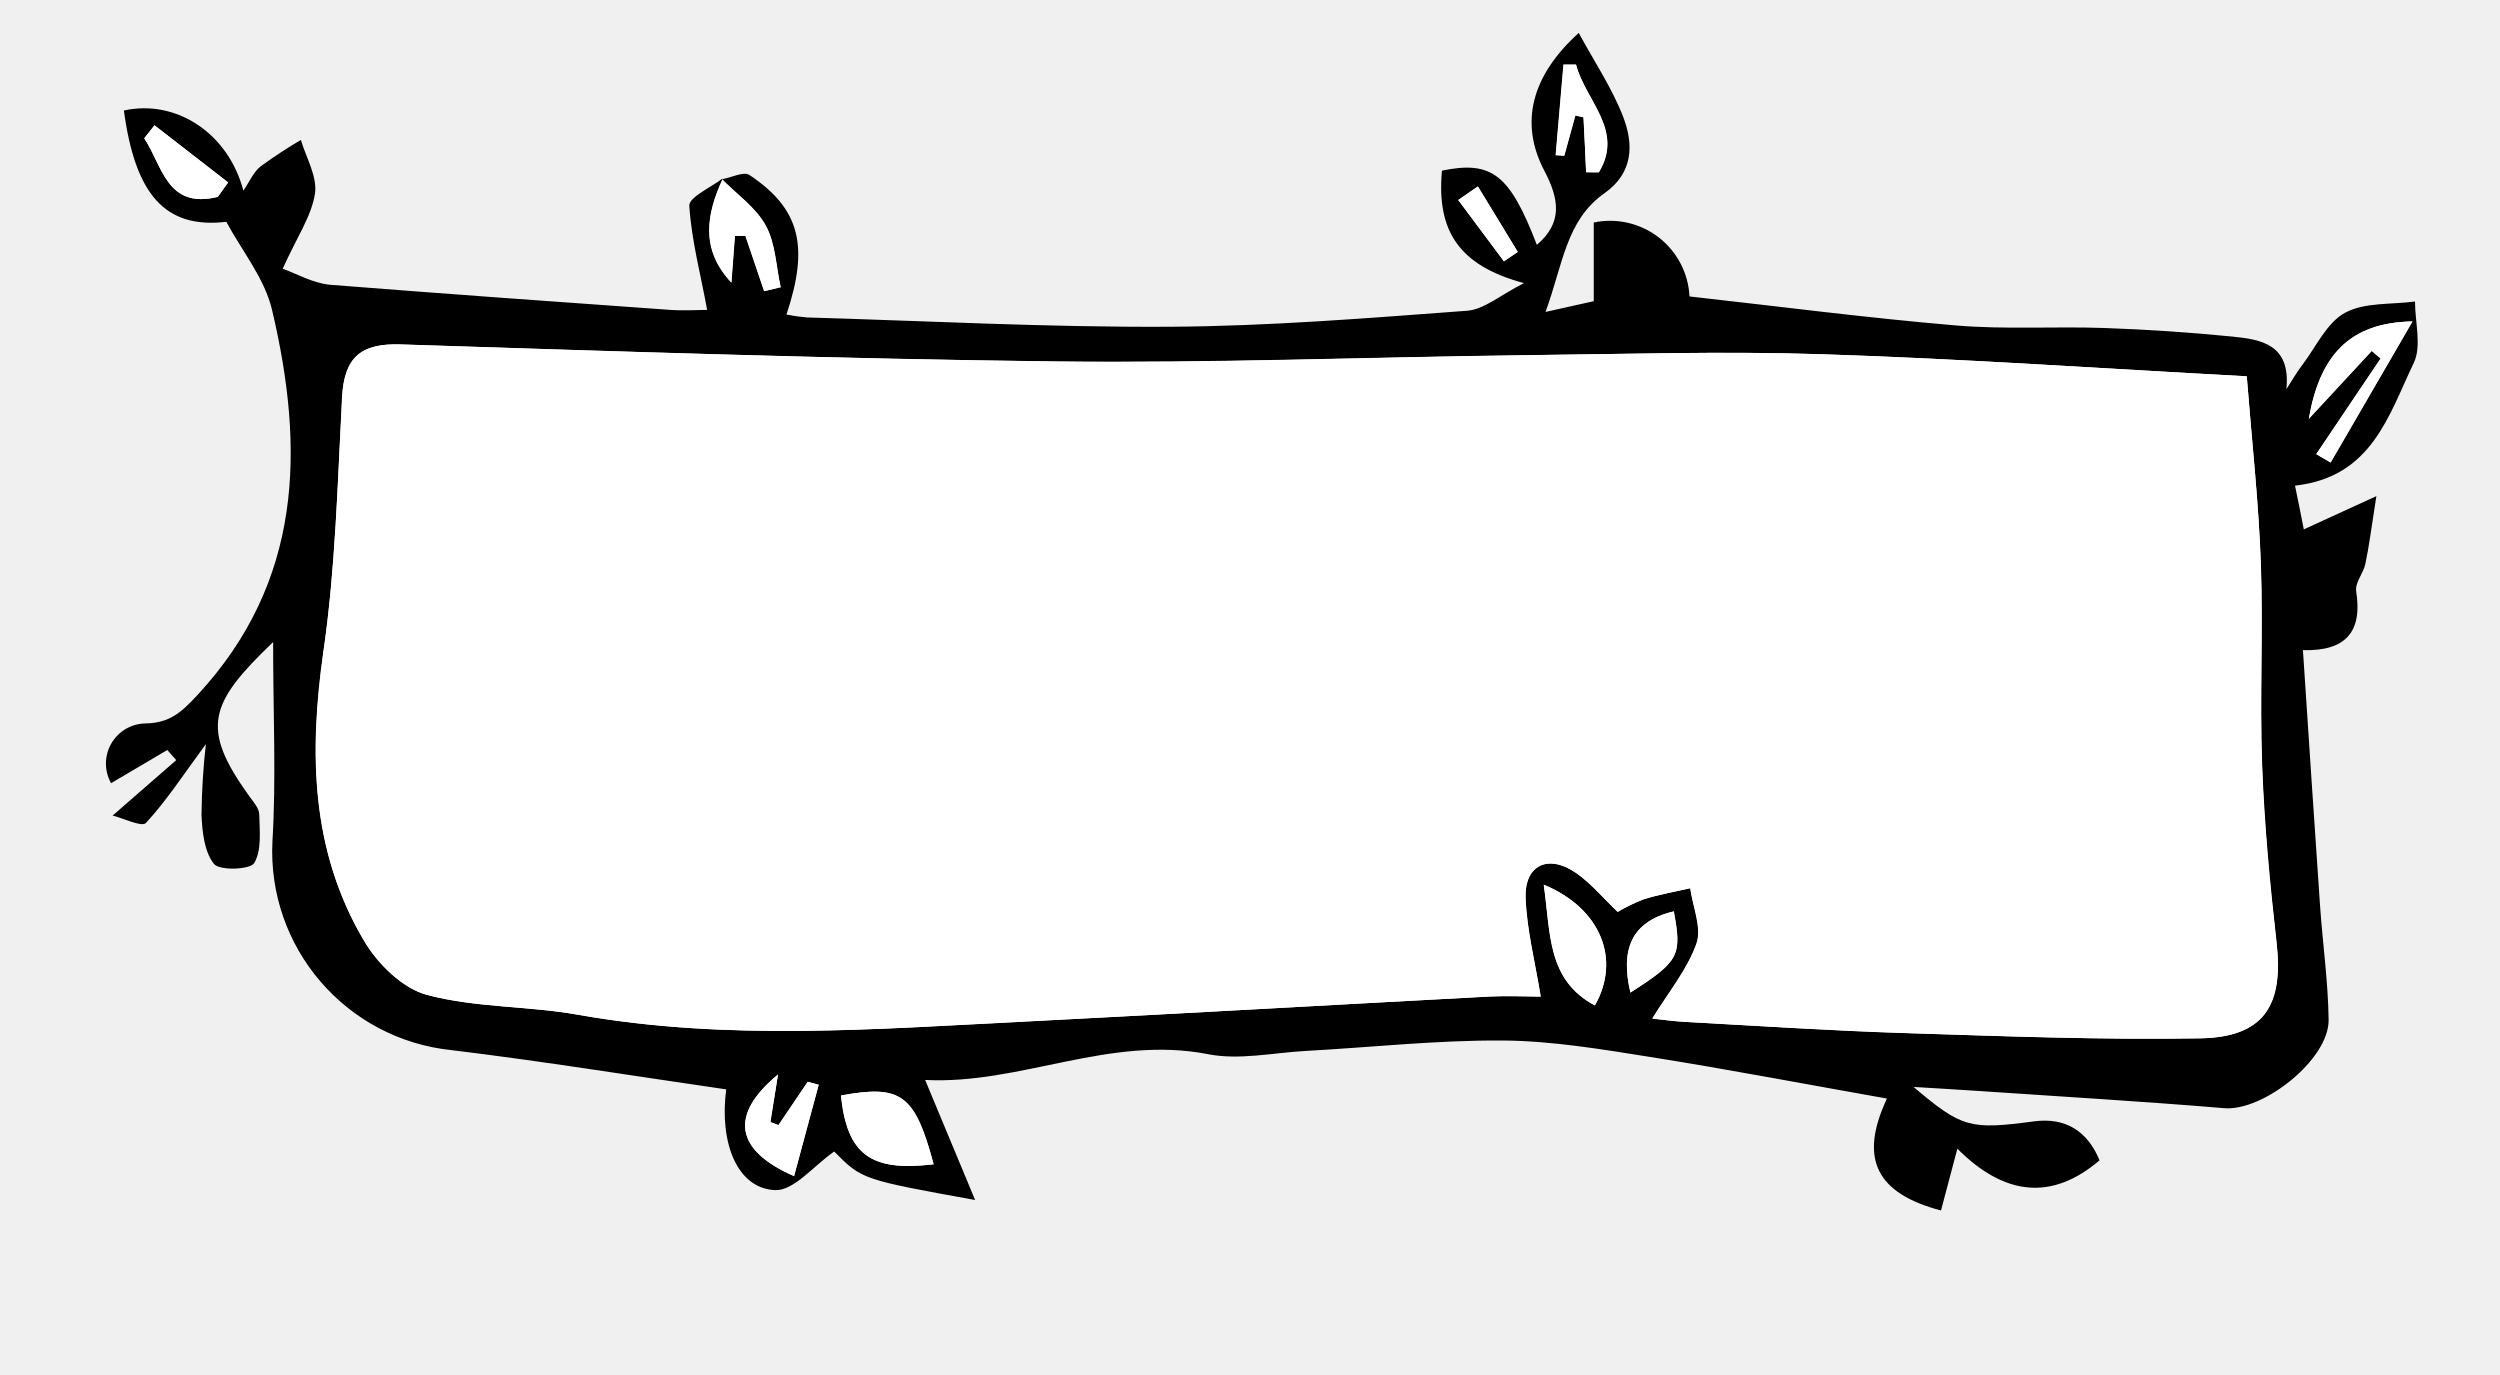
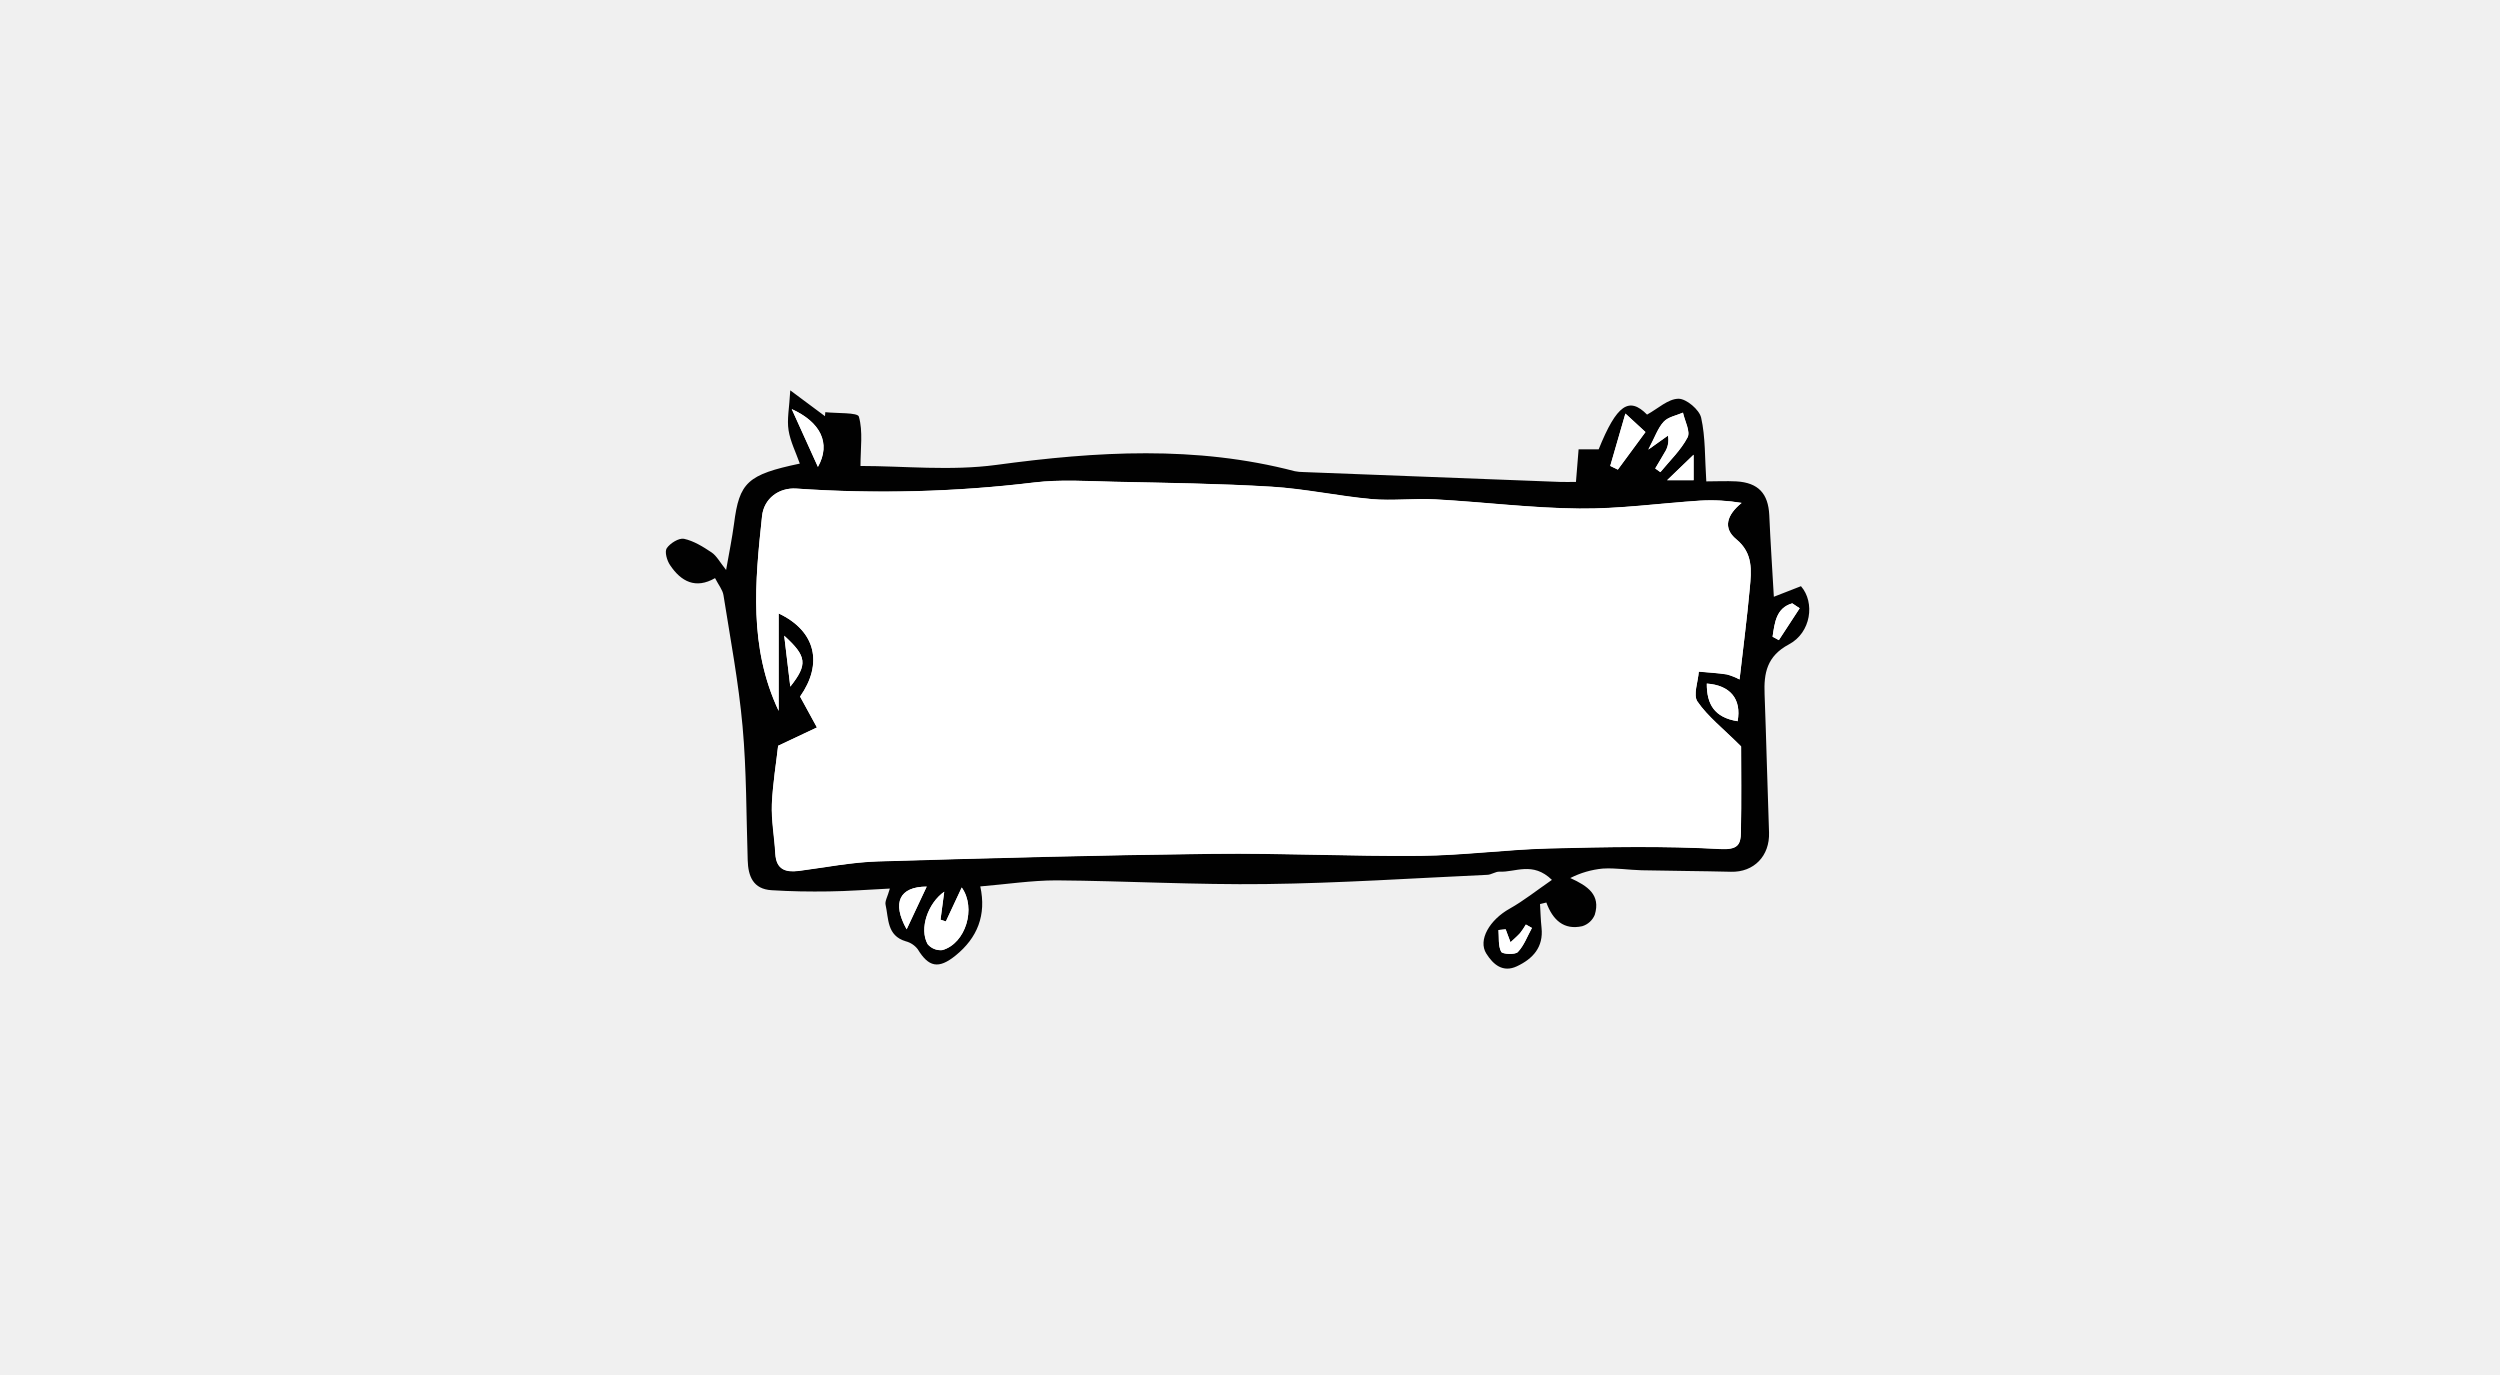
- <svg xmlns="http://www.w3.org/2000/svg" width="400" height="220" viewBox="0 0 400 220">
+ <svg xmlns="http://www.w3.org/2000/svg" width="400" height="220" id="Layer_1" data-name="Layer 1" viewBox="0 0 818.96 520.08">
  <defs>
-     <style>.cls-1{fill:#fff;}</style>
+     <style>.cls-1{fill:#010101;}.cls-2{fill:#fff;}</style>
  </defs>
  <g id="Layer_3" data-name="Layer 3">
-     <path d="M115.52,28.68c1.49-.27,3.48-1.29,4.38-.69,8.07,5.38,9.61,11.34,5.93,22.34a30.21,30.21,0,0,0,3.25.46c19.35.56,38.71,1.6,58.06,1.49,15.87-.09,31.75-1.38,47.59-2.56,2.75-.21,5.34-2.52,9.1-4.42-10.39-2.81-14-8.32-13.12-18,8-1.64,10.85.6,15.19,11.88,4.16-3.58,3.59-7.3,1.17-11.91-4-7.64-2-15.21,5.53-22,2.49,4.6,5.34,8.83,7.12,13.46,1.68,4.37,1.62,8.93-3,12.18-6.19,4.36-6.65,11.45-9.44,19L255,48.19V35.6a12.72,12.72,0,0,1,15.32,11.83c14.27,1.59,28.42,3.44,42.62,4.64,7.89.67,15.87.13,23.8.41q10.23.36,20.41,1.37c4.61.46,9.4,1.22,8.67,8.43.87-1.34,1.66-2.75,2.63-4,2.16-2.87,3.86-6.67,6.76-8.24,3.14-1.7,7.41-1.29,11.19-1.8,0,3.31,1.09,7.14-.2,9.83-4,8.32-6.69,18.28-19,19.63.5,2.48,1,4.8,1.41,7l11.61-5.32c-.79,5-1.16,8-1.76,10.83-.31,1.51-1.68,3-1.47,4.39,1,6.35-1.52,9.62-8.52,9.42.93,14,1.8,27.4,2.73,40.78.42,6.13,1.3,12.24,1.38,18.37.08,6.35-10.47,14.66-16.7,14.14-13.11-1.1-26.26-1.86-39.39-2.76-3.59-.24-7.18-.45-10.32-.64,7.71,6.55,9.06,6.87,19.25,5.51,5.05-.68,8.57,1.54,10.51,6.23-7.55,6.45-15.16,5.76-22.75-1.86q-1.32,4.95-2.62,9.89c-10.26-2.71-13.21-8.19-8.65-17.91-12.85-2.27-25.31-4.66-37.84-6.65-7.82-1.24-15.73-2.58-23.61-2.64-10.51-.07-21,1.09-31.55,1.67-5.22.29-10.64,1.5-15.62.52-15.77-3.09-30.06,4.91-45.27,4.12,2.79,6.73,5.22,12.57,8,19.21-18.11-3.28-18.11-3.28-22.55-7.76-3.33,2.32-6.43,6.27-9.41,6.18-6.06-.2-9-7.49-7.87-16.12-14.64-2.12-29.22-4.49-43.88-6.27a32,32,0,0,1-28.72-33.44c.61-10.07.11-20.21.11-31.86-10.23,9.8-11.7,13.72-3.81,24.67.65.9,1.57,1.92,1.59,2.9.05,2.65.42,5.75-.81,7.79-.64,1.07-5.54,1.24-6.43.14-1.55-1.92-1.88-5.13-2-7.82a110,110,0,0,1,.7-11.35c-3.68,5-6.33,9.09-9.6,12.62-.65.7-3.66-.78-5.32-1.19l10.18-8.87L26.77,120l-9,5.31a6.42,6.42,0,0,1,5.56-9.56c3.89-.1,5.7-1.8,8.24-4.52C48.47,93,48.75,71.75,43.53,49.59c-1.19-5.06-4.87-9.53-7.32-14.1-9.75,1.15-14.57-4.29-16.39-17.81,8.35-1.84,16.7,3.61,19.12,12.82,1-1.46,1.61-2.95,2.71-3.84a74.87,74.87,0,0,1,6.49-4.27C49,25.27,50.81,28.3,50.39,31c-.55,3.58-2.86,6.89-5.16,12,2.21.77,4.88,2.34,7.66,2.57C71,47,89.1,48.29,107.21,49.58c2.27.16,4.55,0,5.93,0-1-5.55-2.5-11.07-2.85-16.66-.09-1.36,3.49-2.94,5.37-4.4C113,34.29,112,39.87,117,45.21c.2-2.69.38-5.07.56-7.46h1.69c1,2.94,2,5.89,3,8.84l2.63-.63c-.74-3.33-.83-7-2.4-9.89S117.91,31.11,115.52,28.68Zm244,31.53c-23.58-1.27-45.75-2.82-68-3.54-15.93-.52-31.9,0-47.85.16-24.8.3-49.61,1.27-74.4,1-35.06-.41-70.13-1.6-105.18-2.73-6.4-.21-9,2.07-9.37,8.39-.71,13.63-1,27.34-3,40.82-2.3,16.2-2,31.78,6.46,46.12,2.19,3.72,6.22,7.7,10.15,8.75,7.78,2.06,16.16,1.74,24.16,3.17,23.79,4.23,47.63,2.28,71.47,1.09,24.73-1.24,49.45-2.66,74.17-4,3-.16,6.08,0,8.36,0-.91-5.59-2.22-10.64-2.42-15.73-.21-5.32,3.61-7.13,8.07-4.06,2.39,1.65,4.31,4,6.67,6.24a27.79,27.79,0,0,1,4.1-2c2.45-.75,5-1.21,7.51-1.79.41,3,1.88,6.34,1,8.86-1.46,4.15-4.45,7.76-7.07,12,1.53.16,3.46.44,5.41.54,11.59.63,23.18,1.4,34.78,1.77,15.82.5,31.65,1.12,47.47.85,10.14-.18,13.36-5.21,12.22-15.27-1.07-9.45-2-18.95-2.32-28.45-.39-10.73.18-21.49-.2-32.21C361.4,80.54,360.32,70.88,359.48,60.21ZM149.38,186.28c-3-11.21-5.2-12.77-14.83-11C135.53,184.68,139.25,187.52,149.38,186.28ZM386,51.43c-10.11.17-14.83,5.51-16.58,15.59l10.07-10.86,1.43,1.22-10.3,15.3L372.9,74Q379.43,62.72,386,51.43ZM247,141.55c1.1,7.81.49,15.23,8.18,19.32C259.36,153.56,256.22,145.36,247,141.55ZM124.48,171.92c-7.8,6.45-6.92,12.12,2.57,16.26L131,173.56l-1.75-.47L124.55,180l-1.29-.49C123.62,177.28,124,175,124.48,171.92ZM253.78,27.56l2,0c4.12-6.72-2.18-11.53-3.64-17.23l-2,0q-.63,7.24-1.25,14.49l1.37.08,1.77-6.43,1.31.29C253.51,21.71,253.65,24.63,253.78,27.56ZM34.84,31.5l1.66-2.31L24.72,20.05l-1.64,2.08C26,26.46,26.65,33.52,34.84,31.5Zm226,127.32c7.82-5,8.27-5.91,6.95-13C260.84,147.47,259.28,152.08,260.87,158.82Zm-24.4-129L233.32,32l7.31,9.82,2.21-1.51Q239.66,35.07,236.47,29.85Z" />
-     <path class="cls-1" d="M359.48,60.21c.84,10.67,1.92,20.33,2.27,30,.38,10.72-.19,21.48.2,32.21.36,9.5,1.25,19,2.32,28.45,1.14,10.06-2.08,15.09-12.22,15.27-15.82.27-31.65-.35-47.47-.85-11.6-.37-23.19-1.14-34.78-1.77-1.95-.1-3.88-.38-5.41-.54,2.62-4.27,5.61-7.88,7.07-12,.89-2.52-.58-5.88-1-8.86-2.51.58-5.06,1-7.51,1.79a27.79,27.79,0,0,0-4.1,2c-2.36-2.24-4.28-4.59-6.67-6.24-4.46-3.07-8.28-1.26-8.07,4.06.2,5.09,1.51,10.14,2.42,15.73-2.28,0-5.33-.14-8.36,0-24.72,1.3-49.44,2.72-74.17,4-23.84,1.19-47.68,3.14-71.47-1.09-8-1.43-16.38-1.11-24.16-3.17-3.93-1-8-5-10.15-8.75-8.45-14.34-8.76-29.92-6.46-46.12,1.91-13.48,2.25-27.19,3-40.82.33-6.32,3-8.6,9.37-8.39,35.05,1.13,70.12,2.32,105.18,2.73,24.79.29,49.6-.68,74.4-1,15.95-.19,31.92-.68,47.85-.16C313.73,57.39,335.9,58.94,359.48,60.21Z" />
-     <path class="cls-1" d="M149.38,186.28c-10.13,1.24-13.85-1.6-14.83-11C144.18,173.51,146.37,175.07,149.38,186.28Z" />
-     <path class="cls-1" d="M386,51.43Q379.43,62.73,372.9,74l-2.31-1.35,10.3-15.3-1.43-1.22L369.4,67C371.14,56.94,375.86,51.6,386,51.43Z" />
-     <path class="cls-1" d="M247,141.55c9.18,3.81,12.32,12,8.18,19.32C247.53,156.78,248.14,149.36,247,141.55Z" />
-     <path class="cls-1" d="M124.48,171.92c-.49,3.09-.86,5.36-1.22,7.63l1.29.49,4.68-6.95,1.75.47-3.93,14.62C117.56,184,116.68,178.37,124.48,171.92Z" />
-     <path class="cls-1" d="M115.52,28.68c2.39,2.43,5.41,4.51,7,7.38s1.66,6.56,2.4,9.89l-2.63.63c-1-2.95-2-5.9-3-8.84h-1.69c-.18,2.39-.36,4.77-.56,7.46-5-5.34-4-10.92-1.34-16.67Z" />
-     <path class="cls-1" d="M253.78,27.56c-.13-2.93-.27-5.85-.4-8.78l-1.31-.29-1.77,6.43-1.37-.08q.62-7.24,1.25-14.49l2,0c1.46,5.7,7.76,10.51,3.64,17.23Z" />
-     <path class="cls-1" d="M34.84,31.5c-8.19,2-8.84-5-11.76-9.37l1.64-2.08L36.5,29.19Z" />
-     <path class="cls-1" d="M260.87,158.82c-1.59-6.74,0-11.35,6.95-13C269.14,152.91,268.69,153.77,260.87,158.82Z" />
-     <path class="cls-1" d="M236.47,29.85q3.19,5.22,6.37,10.44l-2.21,1.51L233.32,32Z" />
+     <path class="cls-1" d="M307.46,335.28c2.38,10.83-1.09,19.46-9.33,26.13-6.48,5.26-10.22,4.37-14.33-2.38a8.34,8.34,0,0,0-4.55-3c-7.16-2.15-6.42-8.55-7.61-13.82-.31-1.36.75-3,1.62-6.12-8.25.4-15.68,1-23.12,1.08-7.16.11-14.46,0-21.65-.46-6.94-.42-8.84-5.29-9-11.36-.55-16.87-.42-33.81-1.94-50.59s-4.62-33.14-7.23-49.68c-.33-2-1.89-3.88-3.18-6.41-7.33,4.23-12.86,1.3-17-4.9-1.2-1.74-2.14-5.07-1.27-6.4,1.25-1.88,4.57-3.94,6.5-3.58,3.7.8,7.23,3,10.46,5.16,1.91,1.29,3.1,3.64,5.49,6.64,1.19-6.71,2.27-12.07,3-17.48,2-15.67,5.06-18.59,24.88-22.76-1.5-4.25-3.58-8.36-4.25-12.57s.28-8.36.64-15.13l13.13,9.77.12-1.52c4.44.5,12.24.06,12.7,1.68,1.59,5.63.61,11.94.61,18.67,16.25,0,34.14,1.93,51.43-.41,37.9-5.12,75.4-7.4,112.84,2.39a16.79,16.79,0,0,0,3.24.32l97.06,3.73c1.85.07,3.71,0,6.05,0,.36-4.3.67-8,1-12.33h7.59c6.86-17,11.54-20,18.3-13.13,4.1-2.24,8-6,11.94-6,2.92,0,7.84,4.14,8.52,7.16,1.66,7.43,1.37,15.29,1.95,24.1,3.58,0,7.5-.2,11.42,0,8.28.5,12,4.62,12.4,12.72.44,10.06,1.11,20.11,1.73,30.92l10.26-4c5.38,6.17,3.83,17.56-4.54,22s-9.55,10.89-9.22,18.9c.65,17.41,1.06,34.84,1.68,52.25.31,8.88-5.72,15.1-14.4,14.87-11.28-.29-22.56-.32-33.85-.57-4.88-.12-9.8-.94-14.65-.64a34.09,34.09,0,0,0-12.28,3.58c6.61,3,11.57,6.34,9.26,13.92a7.49,7.49,0,0,1-4.71,4.29c-7,1.57-11.21-2.39-13.6-8.95l-2.39.58c.18,3,.25,6,.57,8.95.78,7.38-3.28,11.74-9.3,14.58-5.34,2.52-9-.68-11.58-4.78-3.25-5.14,1.25-12.77,8.81-17,5.35-3,10.19-6.89,16-10.89-7.27-7.08-13.85-2.8-19.82-3.11-1.54-.08-3.12,1.2-4.71,1.2-27.92,1.27-55.85,3.15-83.8,3.49-26.35.33-52.72-1.19-79.08-1.4C326.8,333,317.38,334.46,307.46,335.28ZM231,282.08c-.67,6-2,14-2.33,22-.22,6.25,1,12.54,1.32,18.82.33,6,3.89,7.08,8.94,6.44,9.94-1.28,19.88-3.26,29.85-3.59,42.21-1.27,84.41-2.38,126.63-2.87,26.16-.31,52.34,1,78.5.76,16.28-.15,32.55-2.39,48.84-2.79,21.5-.54,43.07-.93,64.54.21,6.65.36,7.81-1.54,7.89-6.39.22-11.94.07-24,.07-32.38-7-6.92-12.64-11.32-16.51-16.95-1.71-2.49.23-7.48.5-11.33,3.59.33,7.17.51,10.64,1.06a22.91,22.91,0,0,1,4.78,1.9c1.35-11.87,2.82-23.17,3.87-34.5.62-6.67,1.3-13.25-5.1-18.52-5.16-4.23-3.58-9.2,2-13.75a69.83,69.83,0,0,0-15.75-.86c-15.22,1-30.44,3.15-45.64,3-18.12-.18-36.22-2.48-54.36-3.48-8.06-.45-16.21.61-24.24-.11-12.63-1.19-25.13-3.9-37.76-4.68-19.81-1.19-39.69-1.44-59.54-1.87-10.07-.23-20.29-.92-30.24.26a475.34,475.34,0,0,1-90,2.33c-6.62-.45-12.33,3.74-13,10.46-2.65,24.76-5.08,49.54,6.28,73.61V232c14.2,6.71,16.78,19.11,8.11,31.46,2.28,4.19,4.33,7.94,6.38,11.68Zm62.82,55.2c-6.22,4.36-9.56,14-6.3,19.82a6.37,6.37,0,0,0,5.58,2.26c8.82-2.52,12.87-15.88,7.32-23.67l-6,12.84-2-.67c.44-3.49.91-7,1.39-10.58Zm268.9-160.1,1.93,1.41c3.58-4.34,7.75-8.36,10.27-13.14,1.19-2.22-1.05-6.18-1.73-9.36-2.47,1.1-5.58,1.6-7.26,3.43-2.22,2.39-3.33,5.84-5.83,10.54l7.43-5.3a8.53,8.53,0,0,1-1.28,6.44C565.15,173.19,563.94,175.17,562.76,177.18Zm-316.7-.57c5.09-9.06.86-17-9.89-21.87C239.52,162.12,242.37,168.44,246.06,176.61Zm305.43-20.18c-2.25,7.71-4,13.73-5.73,19.76l2.86,1.39,10.46-14.17Zm42.44,116.36c1.54-8.35-2.79-13.6-11.65-14.23C582.22,266.26,585.05,271.39,593.93,272.79ZM287.19,335.35c-10.24,0-13.26,6-7.58,16.15Zm219,16.16-2.71.27c.22,2.78-.16,5.87,1,8.2.45.94,5.25,1.19,6.31.12,2.39-2.47,3.59-6,5.33-9.11l-2.31-1.31a30.24,30.24,0,0,1-2.17,3.22c-1,1.11-2.12,2.05-3.64,3.49C507.2,354.33,506.66,352.92,506.19,351.51ZM235.6,259.71c6.62-8.36,6.31-11.45-2.3-19.25C234.16,247.62,234.8,253.07,235.6,259.71Zm371.54-18.87,2.39,1.28,7.87-12.05-2.8-1.86c-6.08,1.74-6.66,7.26-7.46,12.63ZM577.29,172c-4,3.81-6.6,6.33-10,9.62h10Z" />
+     <path class="cls-2" d="M231,282.08l14.7-6.91c-2-3.74-4.1-7.49-6.38-11.68,8.67-12.32,6.09-24.75-8.11-31.46v36.86c-11.36-24.07-8.93-48.85-6.28-73.61.72-6.72,6.43-10.91,13-10.46a476.87,476.87,0,0,0,89.95-2.3c10-1.2,20.16-.49,30.24-.27,19.85.43,39.73.66,59.53,1.88,12.64.77,25.14,3.58,37.77,4.68,8,.71,16.18-.35,24.24.11,18.14,1,36.24,3.29,54.36,3.47,15.2.16,30.41-2,45.64-3a69.83,69.83,0,0,1,15.75.86c-5.62,4.55-7.17,9.55-2,13.76,6.4,5.26,5.72,11.84,5.09,18.52-1,11.33-2.52,22.62-3.86,34.49a23.47,23.47,0,0,0-4.78-1.9c-3.51-.55-7.09-.73-10.64-1.06-.27,3.86-2.21,8.85-.5,11.33,3.87,5.64,9.55,10,16.51,17,0,8.35.15,20.39-.07,32.38-.08,4.85-1.19,6.74-7.89,6.39-21.49-1.2-43-.76-64.54-.22-16.3.41-32.56,2.64-48.84,2.79-26.16.26-52.34-1.07-78.5-.76-42.22.5-84.43,1.6-126.63,2.88-10,.3-19.91,2.28-29.85,3.58-5.05.64-8.61-.43-9-6.44-.35-6.28-1.54-12.57-1.31-18.81C229,296.07,230.37,288.07,231,282.08Z" />
+     <path class="cls-2" d="M293.84,337.28c-.48,3.58-.95,7.09-1.42,10.58l2.05.67,6-12.84c5.55,7.79,1.5,21.15-7.32,23.67a6.36,6.36,0,0,1-5.58-2.26C284.35,351.3,287.68,341.64,293.84,337.28Z" />
+     <path class="cls-2" d="M562.76,177.18c1.19-2,2.39-4,3.58-6a8.53,8.53,0,0,0,1.28-6.44l-7.43,5.3c2.5-4.7,3.58-8.14,5.83-10.54,1.68-1.83,4.77-2.33,7.26-3.43.68,3.18,2.87,7.17,1.73,9.37-2.52,4.85-6.74,8.83-10.27,13.13Z" />
+     <path class="cls-2" d="M246.06,176.61c-3.69-8.17-6.54-14.49-9.89-21.87C246.92,159.64,251.15,167.55,246.06,176.61Z" />
+     <path class="cls-2" d="M551.49,156.43l7.59,7-10.46,14.23-2.86-1.39C547.5,170.16,549.24,164.14,551.49,156.43Z" />
+     <path class="cls-2" d="M593.93,272.79c-8.88-1.4-11.71-6.53-11.65-14.23C591.14,259.19,595.47,264.42,593.93,272.79Z" />
+     <path class="cls-2" d="M287.19,335.35l-7.58,16.15C273.93,341.32,276.94,335.42,287.19,335.35Z" />
+     <path class="cls-2" d="M506.19,351.51c.52,1.41,1.06,2.82,1.85,4.91,1.51-1.43,2.67-2.39,3.64-3.48a30.36,30.36,0,0,0,2.17-3.23l2.26,1.28c-1.71,3.1-3,6.64-5.33,9.11-1.06,1.11-5.86.82-6.31-.12-1.2-2.33-.77-5.42-1-8.2Z" />
+     <path class="cls-2" d="M235.6,259.71c-.8-6.64-1.44-12.09-2.3-19.25C241.91,248.26,242.22,251.3,235.6,259.71Z" />
+     <path class="cls-2" d="M607.14,240.84c.8-5.37,1.38-10.89,7.43-12.63l2.79,1.86-7.87,12.05Z" />
+     <path class="cls-2" d="M577.24,172v9.62h-10C570.66,178.37,573.27,175.85,577.24,172Z" />
  </g>
</svg>
